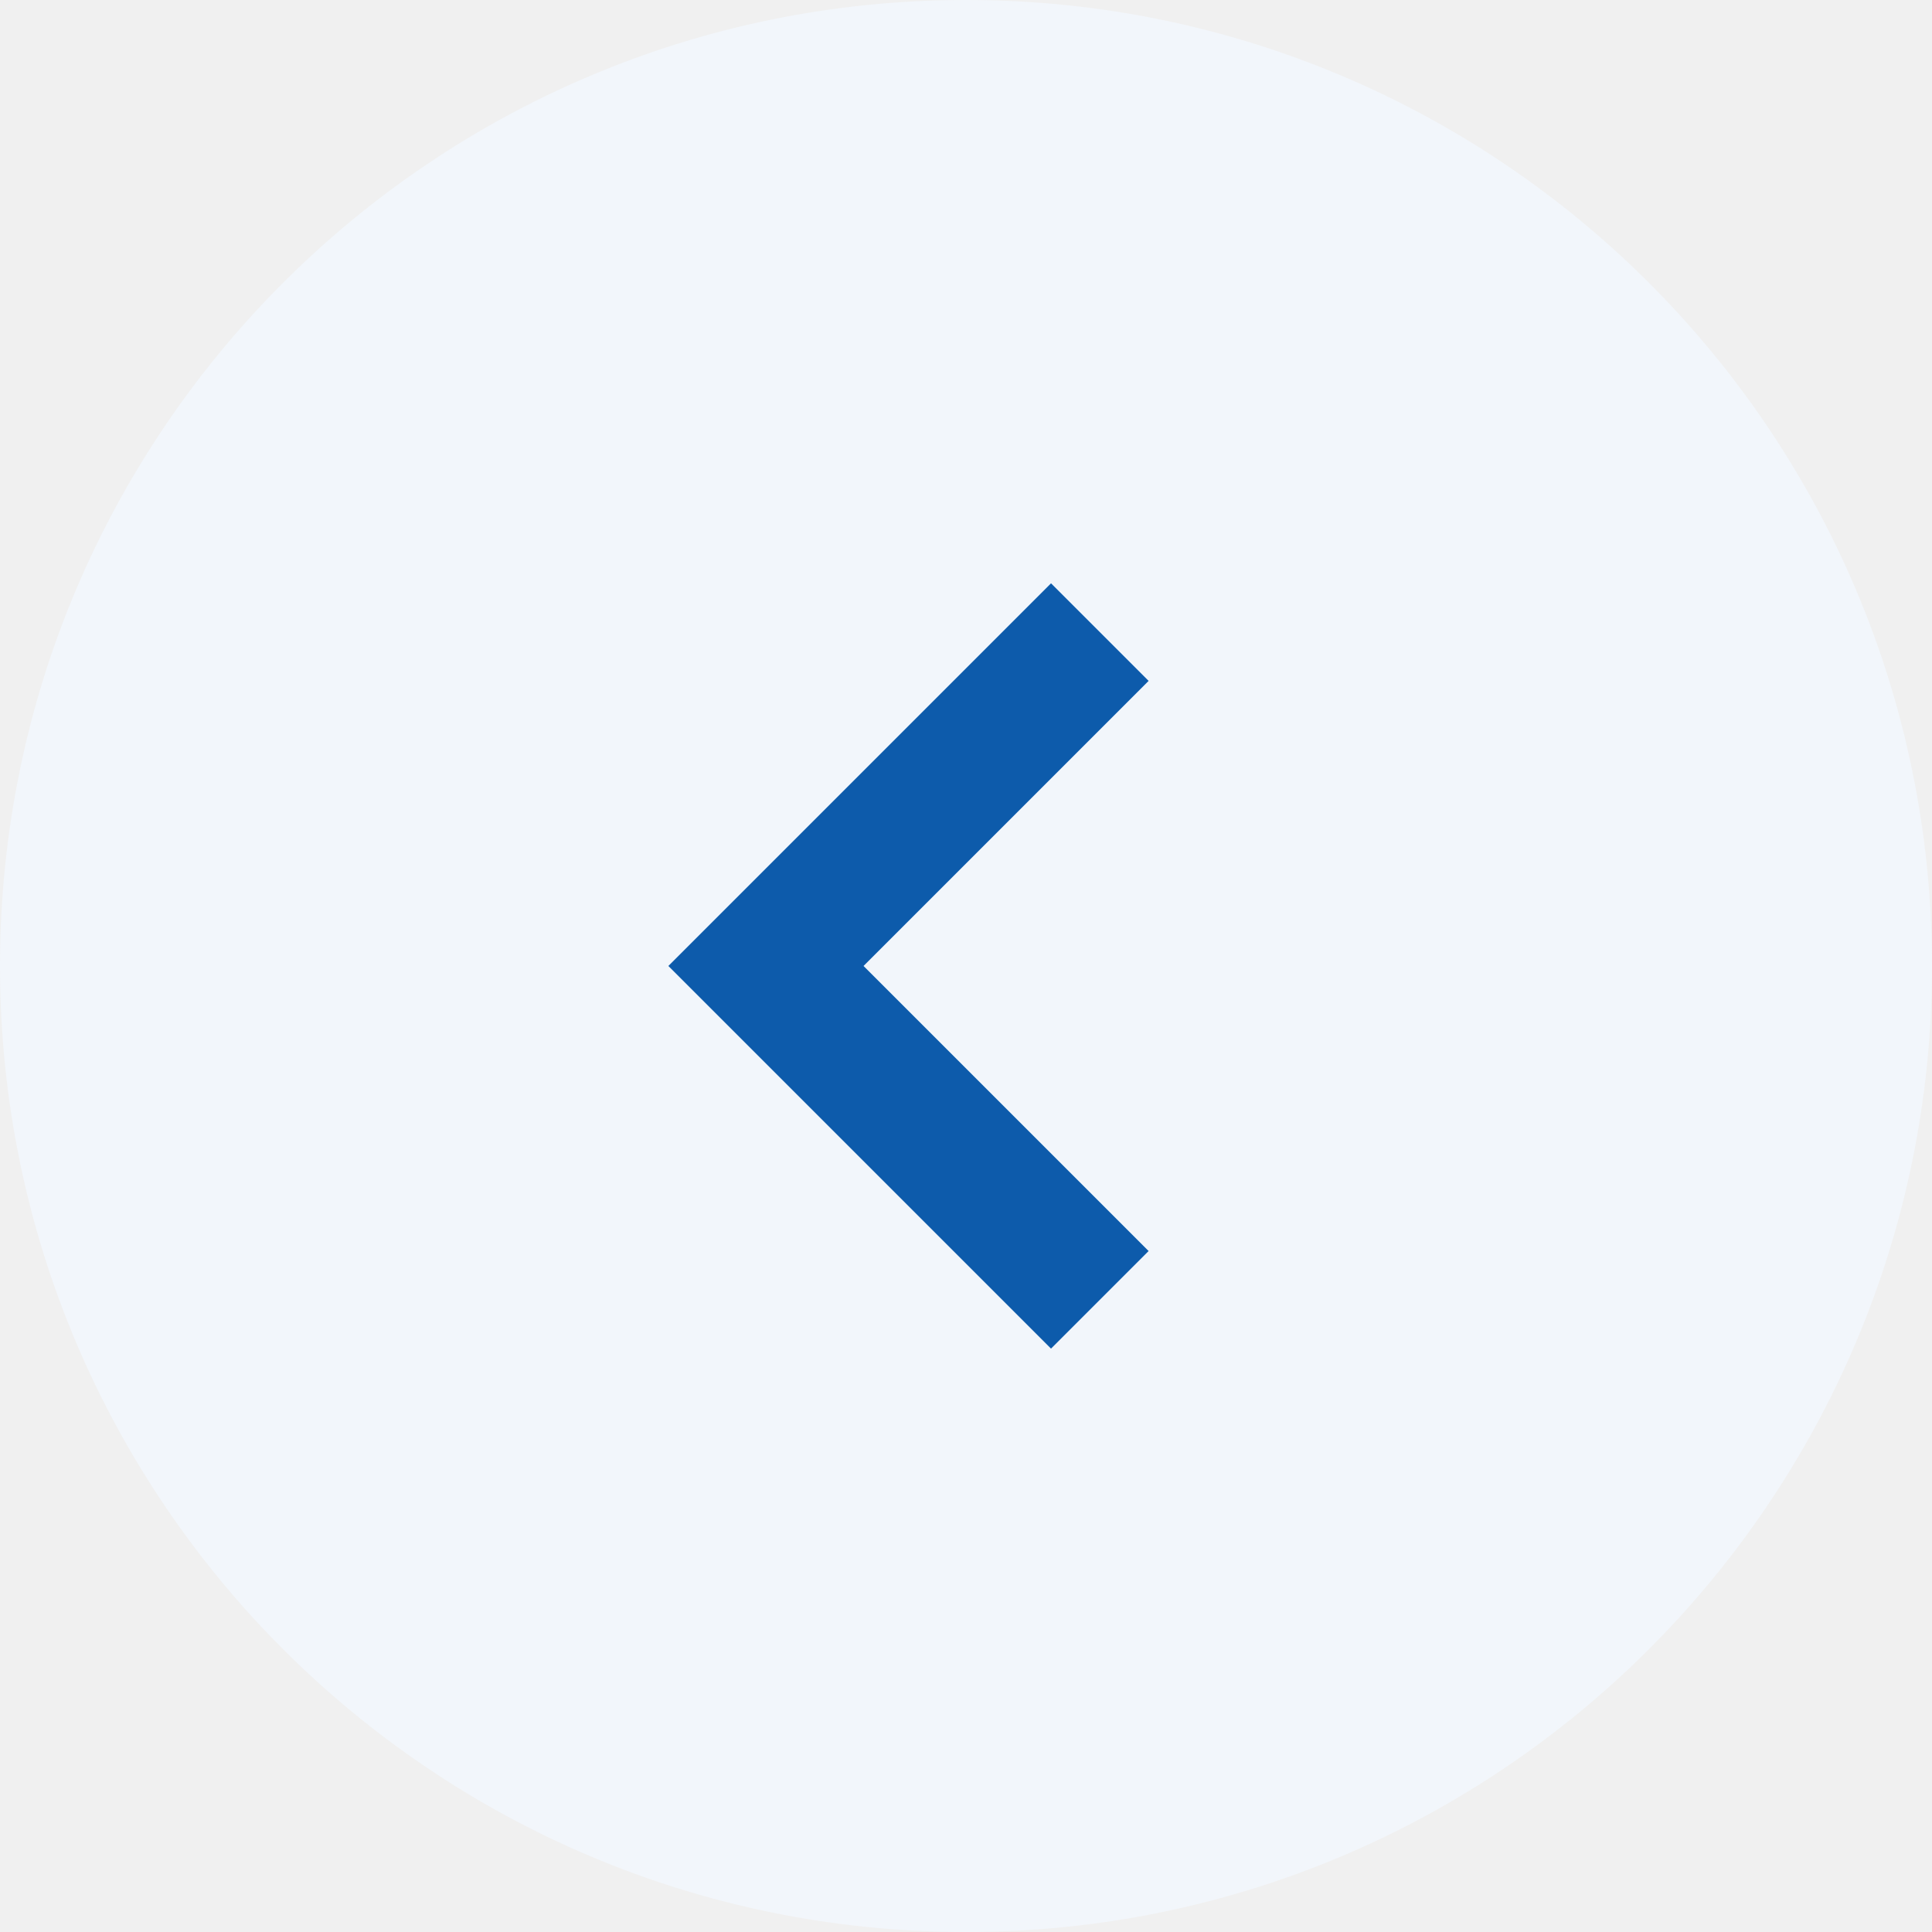
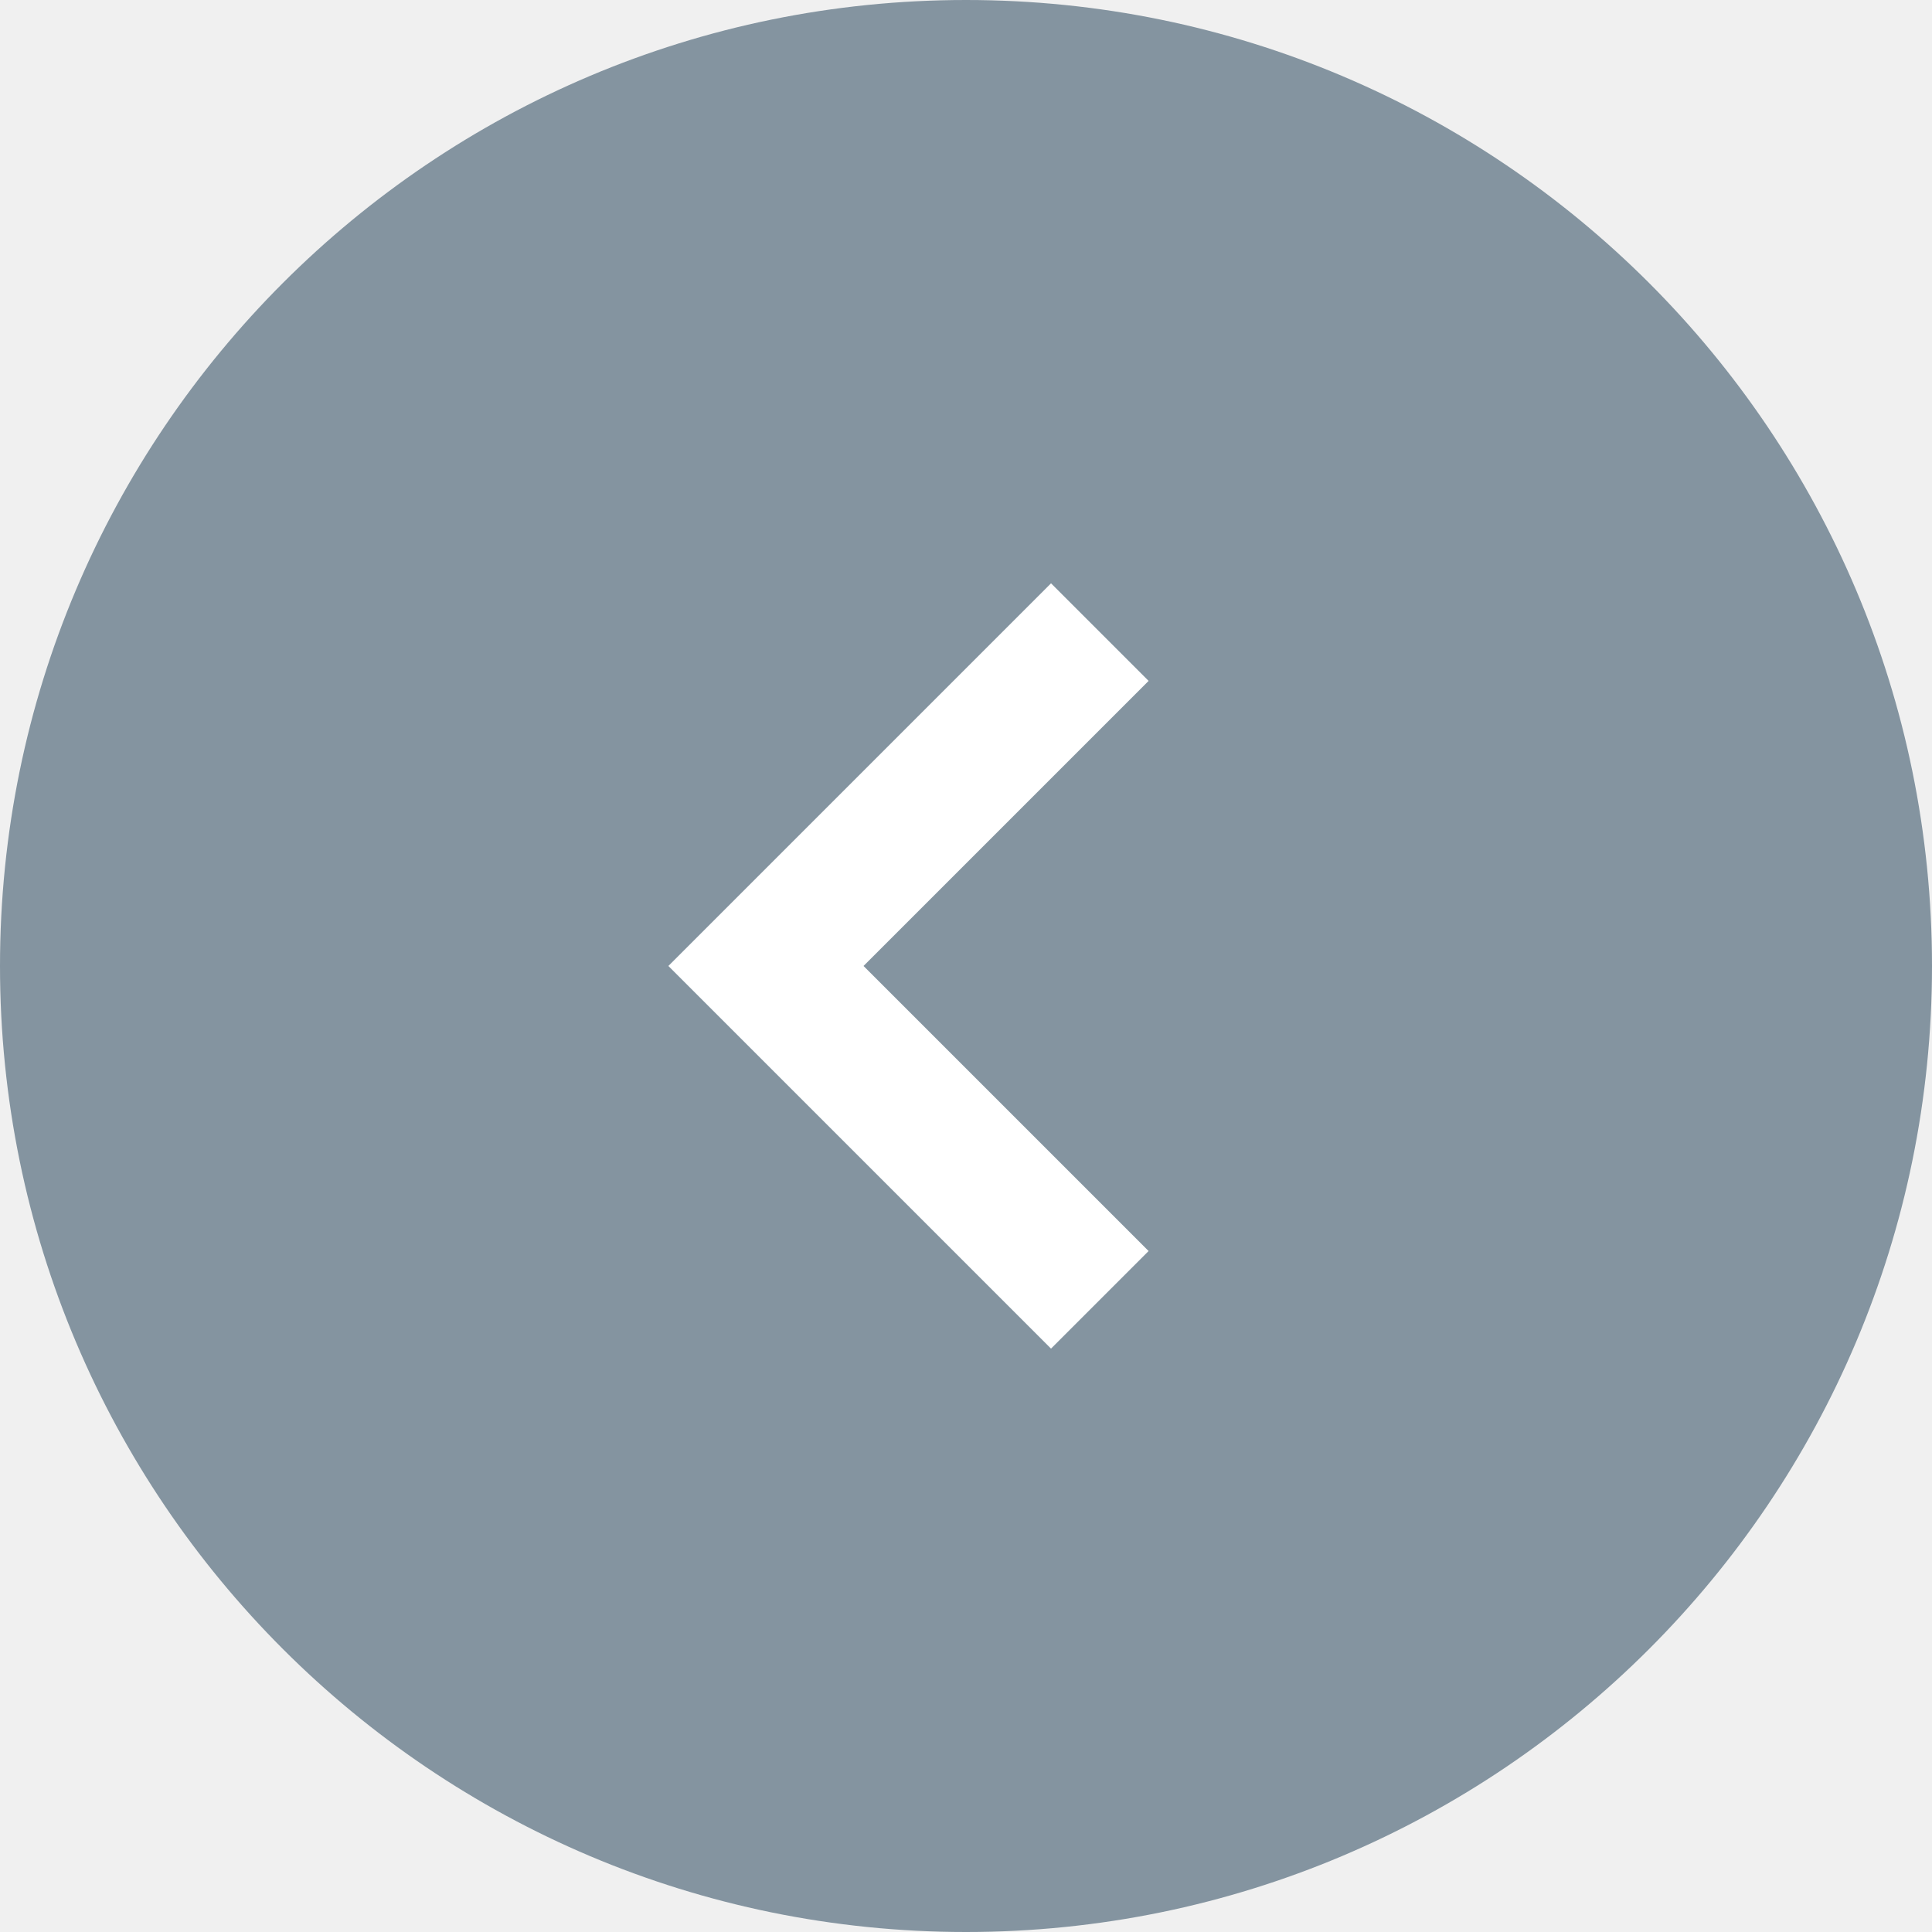
- <svg xmlns="http://www.w3.org/2000/svg" id="グループ_4442" data-name="グループ 4442" width="42" height="42" viewBox="0 0 42 42">
-   <path id="パス_6709" data-name="パス 6709" d="M21,0A21,21,0,1,1,0,21,21,21,0,0,1,21,0Z" fill="#f2f6fb" />
-   <path id="パス_1140" data-name="パス 1140" d="M11.764,10.264h-3V1.5H0v-3H11.764Z" transform="translate(23.909 28.257) rotate(-135)" fill="#0d5bab" />
+ <svg xmlns="http://www.w3.org/2000/svg" width="42" height="42" viewBox="0 0 42 42">
+   <path d="M21,0A21,21,0,1,1,0,21,21,21,0,0,1,21,0Z" fill="#8494a0" />
+   <path d="M11.764,10.264h-3V1.5H0v-3H11.764Z" transform="translate(23.909 28.257) rotate(-135)" fill="#fff" />
</svg>
